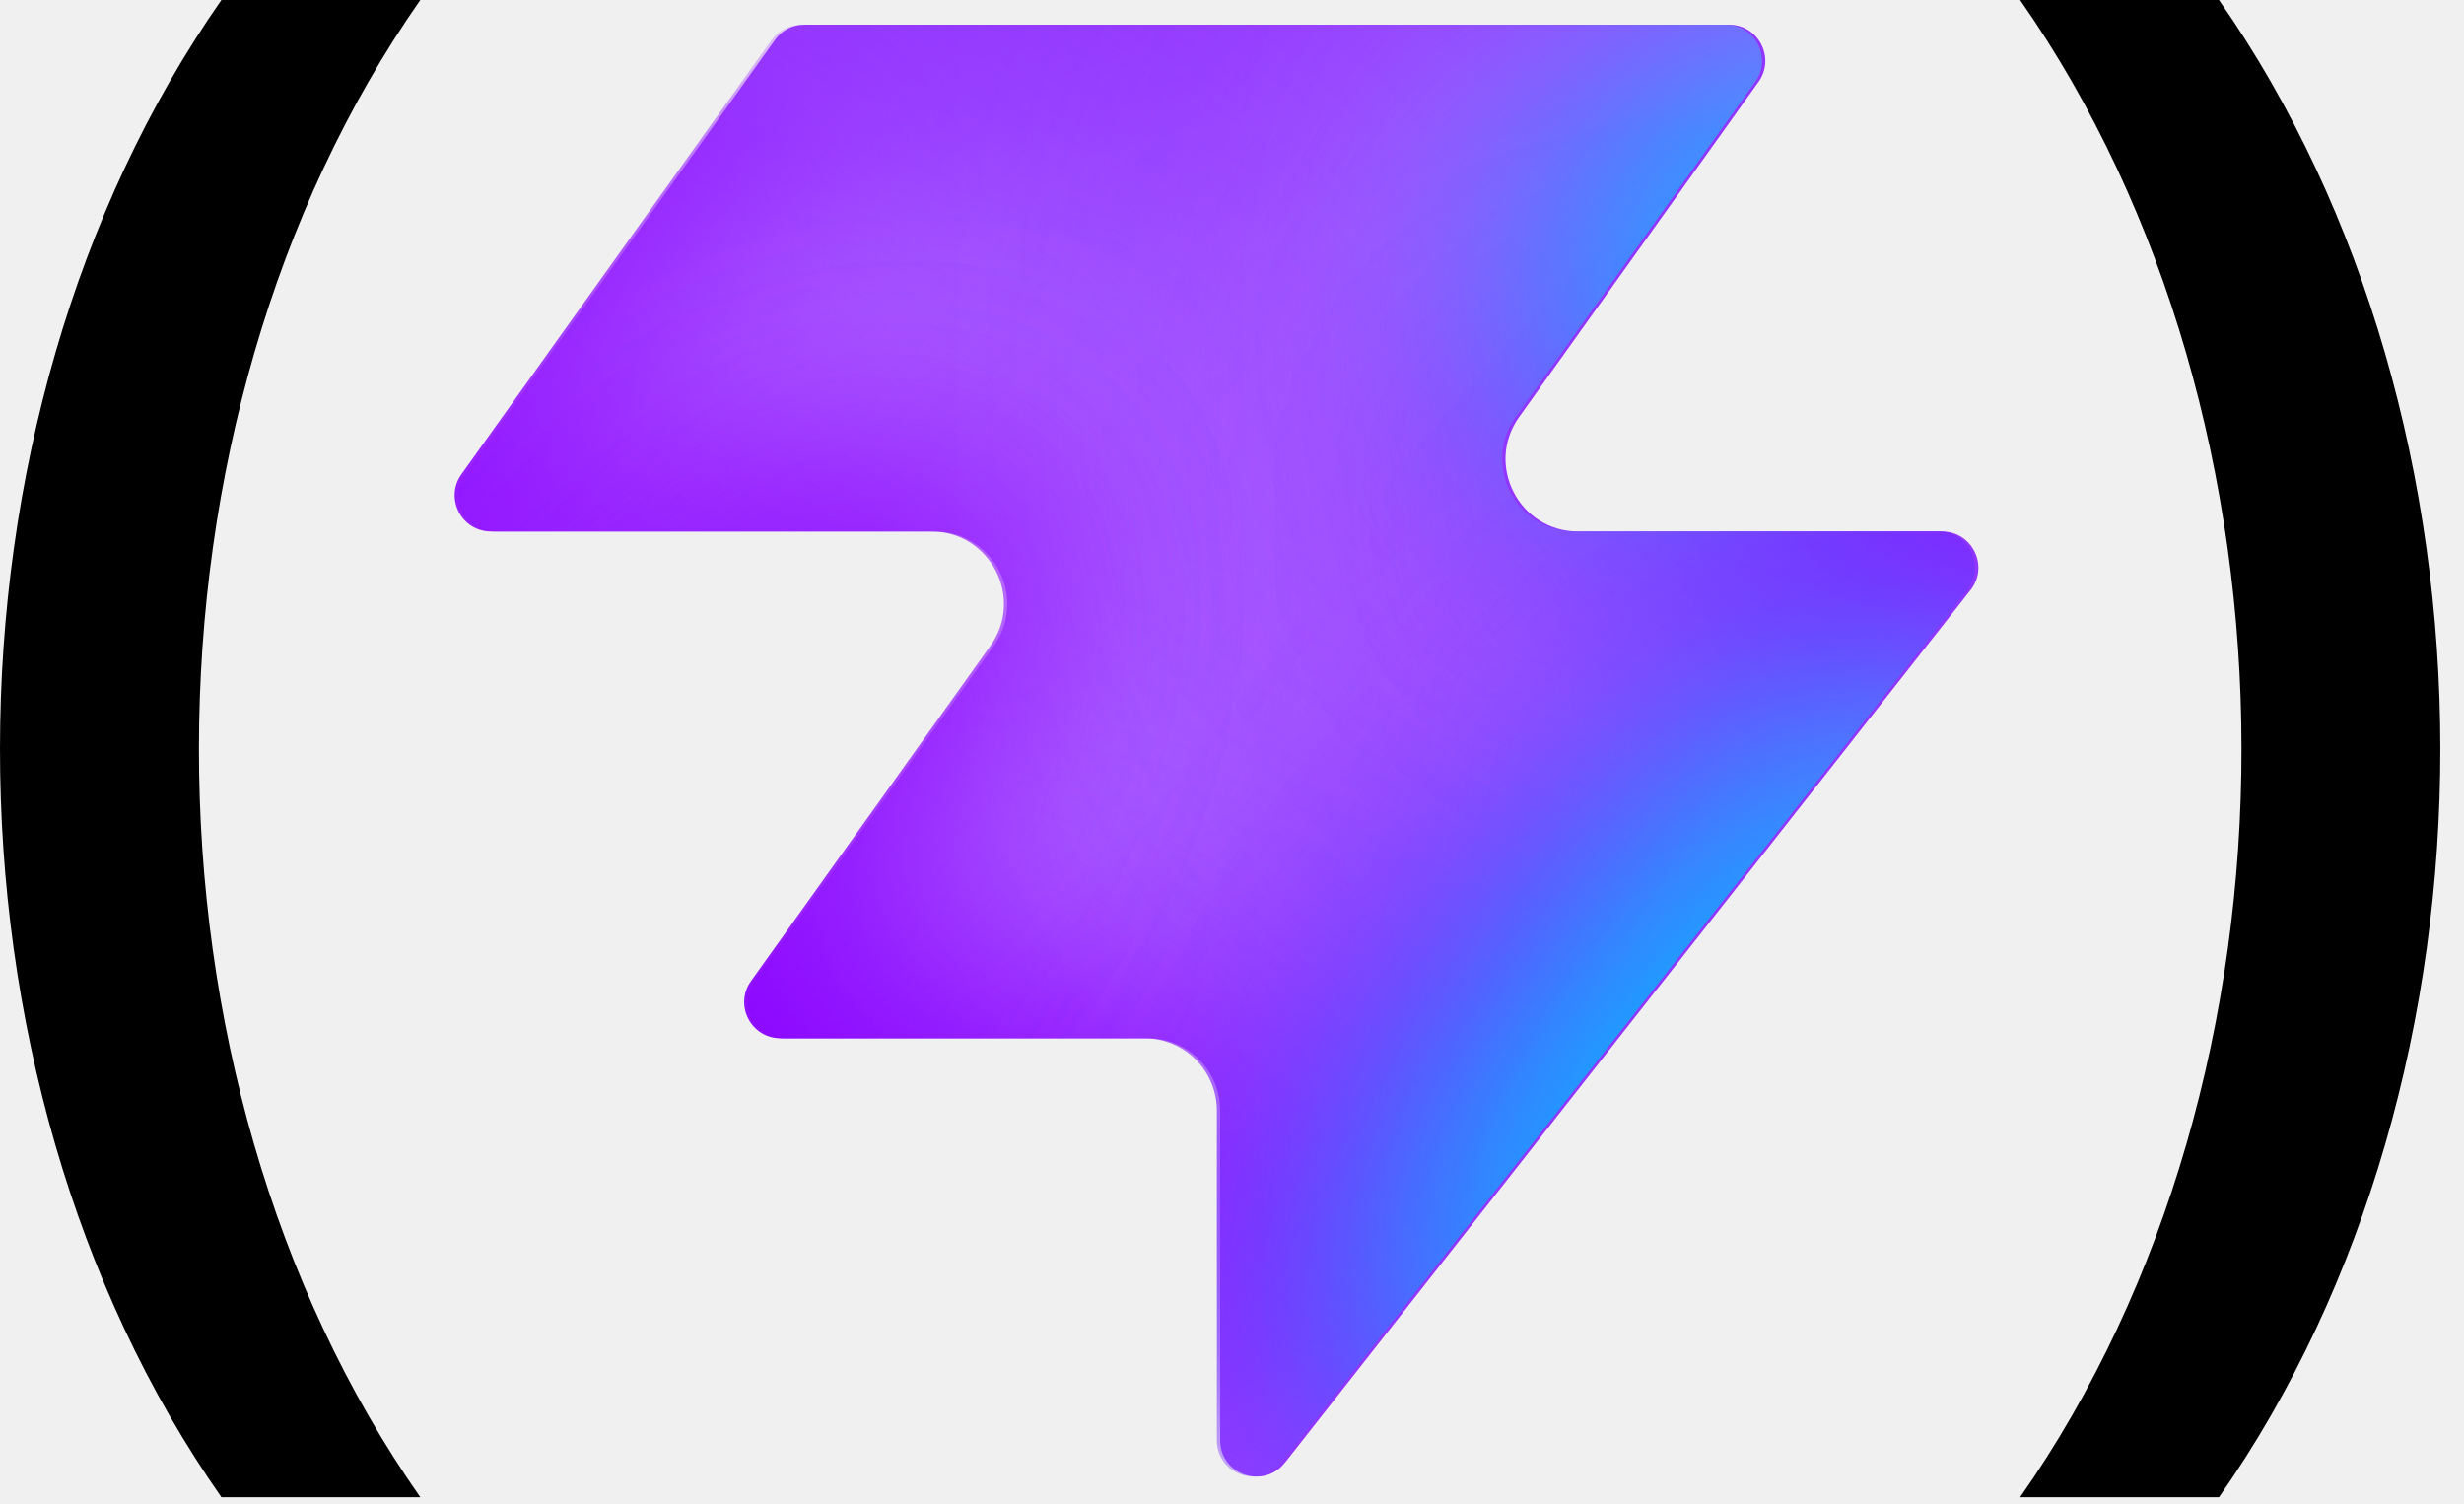
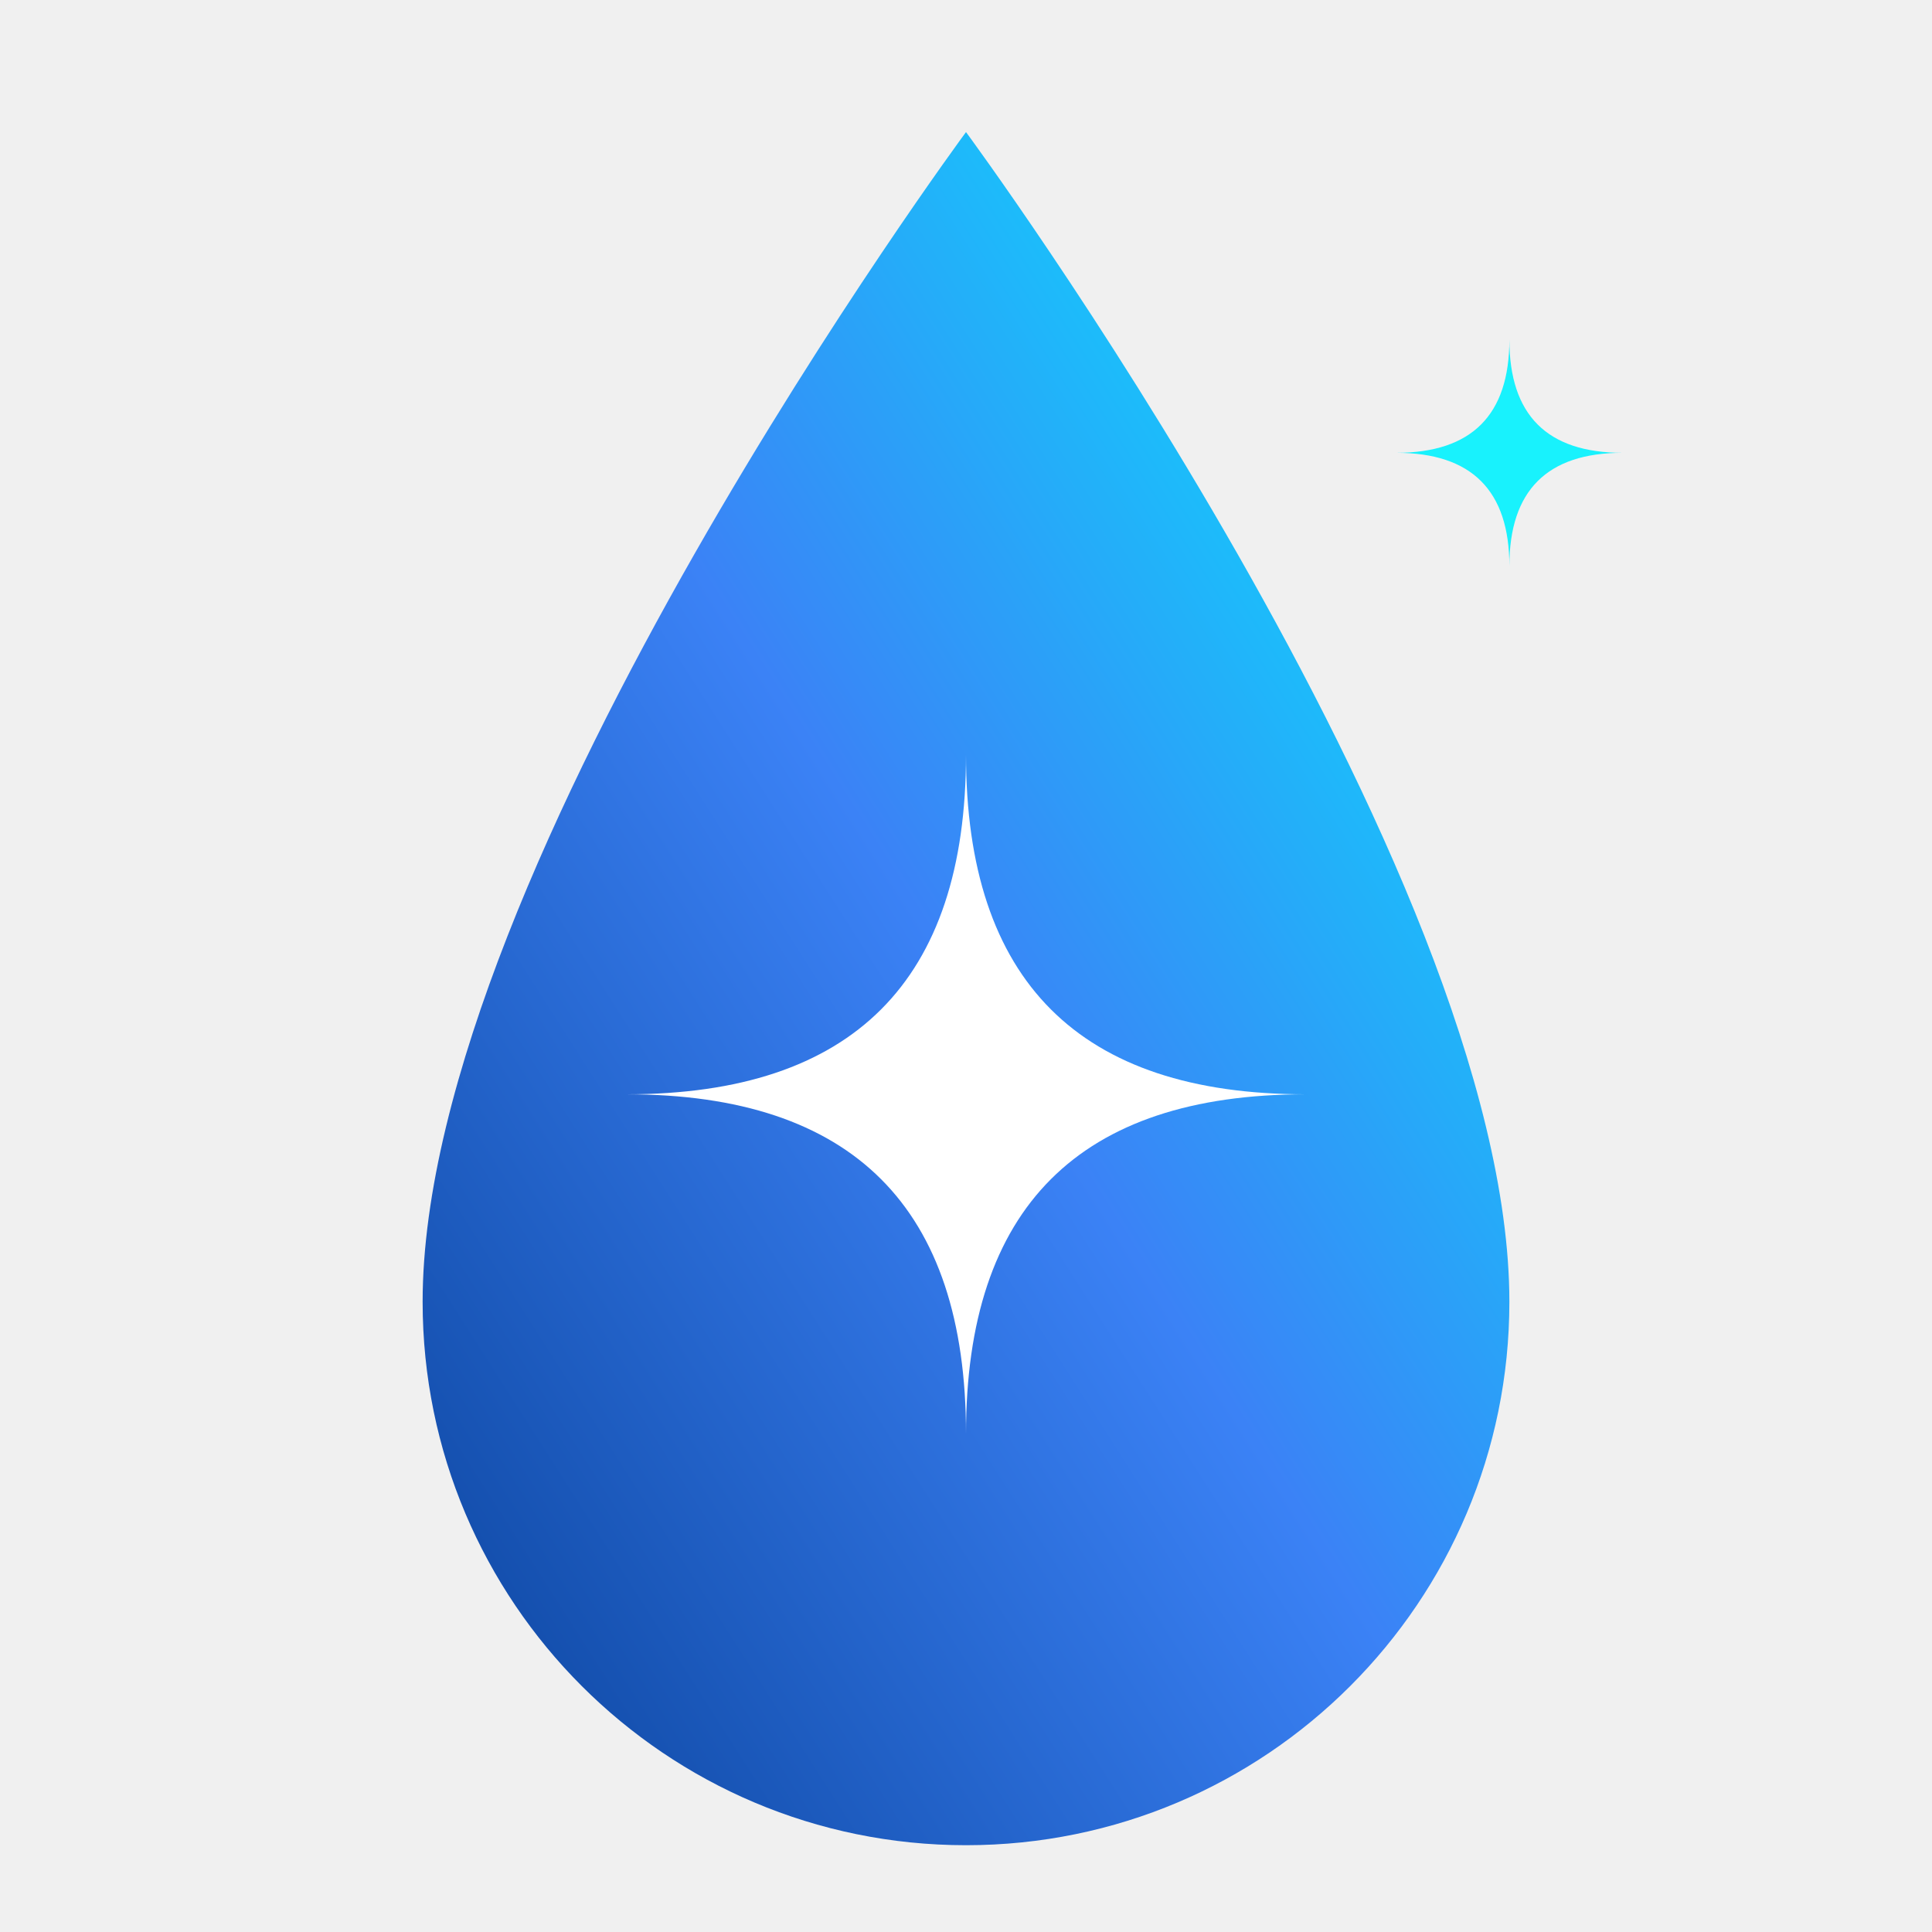
- <svg xmlns="http://www.w3.org/2000/svg" width="77" height="47" fill="none" aria-labelledby="vite-logo-title" viewBox="0 0 77 47">
-   <style>.parenthesis{fill:#000}@media (prefers-color-scheme:dark){.parenthesis{fill:#fff}}</style>
-   <path fill="#9135ff" d="M40.151 45.71c-.663.844-2.02.374-2.02-.699V34.708a2.26 2.26 0 0 0-2.262-2.262H24.493c-.92 0-1.457-1.04-.92-1.788l7.479-10.471c1.07-1.498 0-3.578-1.842-3.578H15.443c-.92 0-1.456-1.04-.92-1.788l9.696-13.576c.213-.297.556-.474.92-.474h28.894c.92 0 1.456 1.04.92 1.788l-7.48 10.472c-1.07 1.497 0 3.578 1.842 3.578h11.376c.944 0 1.474 1.087.89 1.83L40.153 45.712z" />
-   <mask id="a" width="48" height="47" x="14" y="0" maskUnits="userSpaceOnUse" style="mask-type:alpha">
-     <path fill="#000" d="M40.047 45.71c-.663.843-2.02.374-2.02-.699V34.708a2.26 2.26 0 0 0-2.262-2.262H24.389c-.92 0-1.457-1.04-.92-1.788l7.479-10.472c1.07-1.497 0-3.578-1.842-3.578H15.34c-.92 0-1.456-1.04-.92-1.788l9.696-13.575c.213-.297.556-.474.92-.474H53.93c.92 0 1.456 1.04.92 1.788L47.37 13.03c-1.07 1.498 0 3.578 1.842 3.578h11.376c.944 0 1.474 1.088.89 1.831L40.049 45.712z" />
-   </mask>
-   <g mask="url(#a)">
-     <g filter="url(#b)">
-       <ellipse cx="5.508" cy="14.704" fill="#eee6ff" rx="5.508" ry="14.704" transform="rotate(269.814 20.96 11.29)scale(-1 1)" />
-     </g>
-     <g filter="url(#c)">
-       <ellipse cx="10.399" cy="29.851" fill="#eee6ff" rx="10.399" ry="29.851" transform="rotate(89.814 -16.902 -8.275)scale(1 -1)" />
-     </g>
-     <g filter="url(#d)">
-       <ellipse cx="5.508" cy="30.487" fill="#8900ff" rx="5.508" ry="30.487" transform="rotate(89.814 -19.197 -7.127)scale(1 -1)" />
-     </g>
-     <g filter="url(#e)">
-       <ellipse cx="5.508" cy="30.599" fill="#8900ff" rx="5.508" ry="30.599" transform="rotate(89.814 -25.928 4.177)scale(1 -1)" />
-     </g>
-     <g filter="url(#f)">
-       <ellipse cx="5.508" cy="30.599" fill="#8900ff" rx="5.508" ry="30.599" transform="rotate(89.814 -25.738 5.52)scale(1 -1)" />
-     </g>
-     <g filter="url(#g)">
-       <ellipse cx="14.072" cy="22.078" fill="#eee6ff" rx="14.072" ry="22.078" transform="rotate(93.35 31.245 55.578)scale(-1 1)" />
-     </g>
-     <g filter="url(#h)">
-       <ellipse cx="3.47" cy="21.501" fill="#8900ff" rx="3.47" ry="21.501" transform="rotate(89.009 35.419 55.202)scale(-1 1)" />
-     </g>
-     <g filter="url(#i)">
-       <ellipse cx="3.47" cy="21.501" fill="#8900ff" rx="3.47" ry="21.501" transform="rotate(89.009 35.419 55.202)scale(-1 1)" />
-     </g>
-     <g filter="url(#j)">
-       <ellipse cx="14.592" cy="9.743" fill="#8900ff" rx="4.407" ry="29.108" transform="rotate(39.51 14.592 9.743)" />
-     </g>
-     <g filter="url(#k)">
-       <ellipse cx="61.728" cy="-5.321" fill="#8900ff" rx="4.407" ry="29.108" transform="rotate(37.892 61.728 -5.32)" />
-     </g>
-     <g filter="url(#l)">
-       <ellipse cx="55.618" cy="7.104" fill="#00c2ff" rx="5.971" ry="9.665" transform="rotate(37.892 55.618 7.104)" />
-     </g>
-     <g filter="url(#m)">
-       <ellipse cx="12.326" cy="39.103" fill="#8900ff" rx="4.407" ry="29.108" transform="rotate(37.892 12.326 39.103)" />
-     </g>
-     <g filter="url(#n)">
-       <ellipse cx="12.326" cy="39.103" fill="#8900ff" rx="4.407" ry="29.108" transform="rotate(37.892 12.326 39.103)" />
-     </g>
-     <g filter="url(#o)">
-       <ellipse cx="49.857" cy="30.678" fill="#8900ff" rx="4.407" ry="29.108" transform="rotate(37.892 49.857 30.678)" />
-     </g>
-     <g filter="url(#p)">
-       <ellipse cx="52.623" cy="33.171" fill="#00c2ff" rx="5.971" ry="15.297" transform="rotate(37.892 52.623 33.17)" />
-     </g>
-   </g>
-   <path d="M6.919 0c-9.198 13.166-9.252 33.575 0 46.789h6.215c-9.25-13.214-9.196-33.623 0-46.789zm62.424 0h-6.215c9.198 13.166 9.252 33.575 0 46.789h6.215c9.25-13.214 9.196-33.623 0-46.789" class="parenthesis" />
+ <svg xmlns="http://www.w3.org/2000/svg" viewBox="0 0 512 512" width="100%" height="100%">
  <defs>
-     <filter id="b" width="60.045" height="41.654" x="-5.564" y="16.92" color-interpolation-filters="sRGB" filterUnits="userSpaceOnUse">
-       <feFlood flood-opacity="0" result="BackgroundImageFix" />
-       <feBlend in="SourceGraphic" in2="BackgroundImageFix" result="shape" />
-       <feGaussianBlur result="effect1_foregroundBlur_2002_17286" stdDeviation="7.659" />
-     </filter>
-     <filter id="c" width="90.34" height="51.437" x="-40.407" y="-6.762" color-interpolation-filters="sRGB" filterUnits="userSpaceOnUse">
-       <feFlood flood-opacity="0" result="BackgroundImageFix" />
-       <feBlend in="SourceGraphic" in2="BackgroundImageFix" result="shape" />
-       <feGaussianBlur result="effect1_foregroundBlur_2002_17286" stdDeviation="7.659" />
-     </filter>
-     <filter id="d" width="79.355" height="29.4" x="-35.435" y="2.801" color-interpolation-filters="sRGB" filterUnits="userSpaceOnUse">
-       <feFlood flood-opacity="0" result="BackgroundImageFix" />
-       <feBlend in="SourceGraphic" in2="BackgroundImageFix" result="shape" />
-       <feGaussianBlur result="effect1_foregroundBlur_2002_17286" stdDeviation="4.596" />
-     </filter>
-     <filter id="e" width="79.579" height="29.4" x="-30.84" y="20.8" color-interpolation-filters="sRGB" filterUnits="userSpaceOnUse">
-       <feFlood flood-opacity="0" result="BackgroundImageFix" />
-       <feBlend in="SourceGraphic" in2="BackgroundImageFix" result="shape" />
-       <feGaussianBlur result="effect1_foregroundBlur_2002_17286" stdDeviation="4.596" />
-     </filter>
-     <filter id="f" width="79.579" height="29.4" x="-29.307" y="21.949" color-interpolation-filters="sRGB" filterUnits="userSpaceOnUse">
-       <feFlood flood-opacity="0" result="BackgroundImageFix" />
-       <feBlend in="SourceGraphic" in2="BackgroundImageFix" result="shape" />
-       <feGaussianBlur result="effect1_foregroundBlur_2002_17286" stdDeviation="4.596" />
-     </filter>
-     <filter id="g" width="74.749" height="58.852" x="29.961" y="-17.13" color-interpolation-filters="sRGB" filterUnits="userSpaceOnUse">
-       <feFlood flood-opacity="0" result="BackgroundImageFix" />
-       <feBlend in="SourceGraphic" in2="BackgroundImageFix" result="shape" />
-       <feGaussianBlur result="effect1_foregroundBlur_2002_17286" stdDeviation="7.659" />
-     </filter>
-     <filter id="h" width="61.377" height="25.362" x="37.754" y="3.055" color-interpolation-filters="sRGB" filterUnits="userSpaceOnUse">
-       <feFlood flood-opacity="0" result="BackgroundImageFix" />
-       <feBlend in="SourceGraphic" in2="BackgroundImageFix" result="shape" />
-       <feGaussianBlur result="effect1_foregroundBlur_2002_17286" stdDeviation="4.596" />
-     </filter>
-     <filter id="i" width="61.377" height="25.362" x="37.754" y="3.055" color-interpolation-filters="sRGB" filterUnits="userSpaceOnUse">
-       <feFlood flood-opacity="0" result="BackgroundImageFix" />
-       <feBlend in="SourceGraphic" in2="BackgroundImageFix" result="shape" />
-       <feGaussianBlur result="effect1_foregroundBlur_2002_17286" stdDeviation="4.596" />
-     </filter>
-     <filter id="j" width="56.045" height="63.649" x="-13.43" y="-22.082" color-interpolation-filters="sRGB" filterUnits="userSpaceOnUse">
-       <feFlood flood-opacity="0" result="BackgroundImageFix" />
-       <feBlend in="SourceGraphic" in2="BackgroundImageFix" result="shape" />
-       <feGaussianBlur result="effect1_foregroundBlur_2002_17286" stdDeviation="4.596" />
-     </filter>
-     <filter id="k" width="54.814" height="64.646" x="34.321" y="-37.644" color-interpolation-filters="sRGB" filterUnits="userSpaceOnUse">
-       <feFlood flood-opacity="0" result="BackgroundImageFix" />
-       <feBlend in="SourceGraphic" in2="BackgroundImageFix" result="shape" />
-       <feGaussianBlur result="effect1_foregroundBlur_2002_17286" stdDeviation="4.596" />
-     </filter>
-     <filter id="l" width="33.541" height="35.313" x="38.847" y="-10.552" color-interpolation-filters="sRGB" filterUnits="userSpaceOnUse">
-       <feFlood flood-opacity="0" result="BackgroundImageFix" />
-       <feBlend in="SourceGraphic" in2="BackgroundImageFix" result="shape" />
-       <feGaussianBlur result="effect1_foregroundBlur_2002_17286" stdDeviation="4.596" />
-     </filter>
-     <filter id="m" width="54.814" height="64.646" x="-15.081" y="6.78" color-interpolation-filters="sRGB" filterUnits="userSpaceOnUse">
-       <feFlood flood-opacity="0" result="BackgroundImageFix" />
-       <feBlend in="SourceGraphic" in2="BackgroundImageFix" result="shape" />
-       <feGaussianBlur result="effect1_foregroundBlur_2002_17286" stdDeviation="4.596" />
-     </filter>
-     <filter id="n" width="54.814" height="64.646" x="-15.081" y="6.78" color-interpolation-filters="sRGB" filterUnits="userSpaceOnUse">
-       <feFlood flood-opacity="0" result="BackgroundImageFix" />
-       <feBlend in="SourceGraphic" in2="BackgroundImageFix" result="shape" />
-       <feGaussianBlur result="effect1_foregroundBlur_2002_17286" stdDeviation="4.596" />
-     </filter>
-     <filter id="o" width="54.814" height="64.646" x="22.45" y="-1.645" color-interpolation-filters="sRGB" filterUnits="userSpaceOnUse">
-       <feFlood flood-opacity="0" result="BackgroundImageFix" />
-       <feBlend in="SourceGraphic" in2="BackgroundImageFix" result="shape" />
-       <feGaussianBlur result="effect1_foregroundBlur_2002_17286" stdDeviation="4.596" />
-     </filter>
-     <filter id="p" width="39.409" height="43.623" x="32.919" y="11.36" color-interpolation-filters="sRGB" filterUnits="userSpaceOnUse">
-       <feFlood flood-opacity="0" result="BackgroundImageFix" />
-       <feBlend in="SourceGraphic" in2="BackgroundImageFix" result="shape" />
-       <feGaussianBlur result="effect1_foregroundBlur_2002_17286" stdDeviation="4.596" />
-     </filter>
+     <linearGradient id="lumiSkinBlue" x1="0%" y1="100%" x2="100%" y2="0%">
+       <stop offset="0%" stop-color="#0A429B" />
+       <stop offset="50%" stop-color="#3B82F6" />
+       <stop offset="100%" stop-color="#00F2FE" />
+     </linearGradient>
  </defs>
+   <path d="M256,35 C256,35 400,230 400,345 A144,144 0 0,1 256,489 A144,144 0 0,1 112,345 C112,230 256,35 256,35 Z" fill="url(#lumiSkinBlue)" />
+   <path d="M256,200 Q256,290 346,290 Q256,290 256,380 Q256,290 166,290 Q256,290 256,200 Z" fill="#FFFFFF" />
+   <path d="M400,90 Q400,120 430,120 Q400,120 400,150 Q400,120 370,120 Q400,120 400,90 Z" fill="#00F2FE" opacity="0.9" />
</svg>
